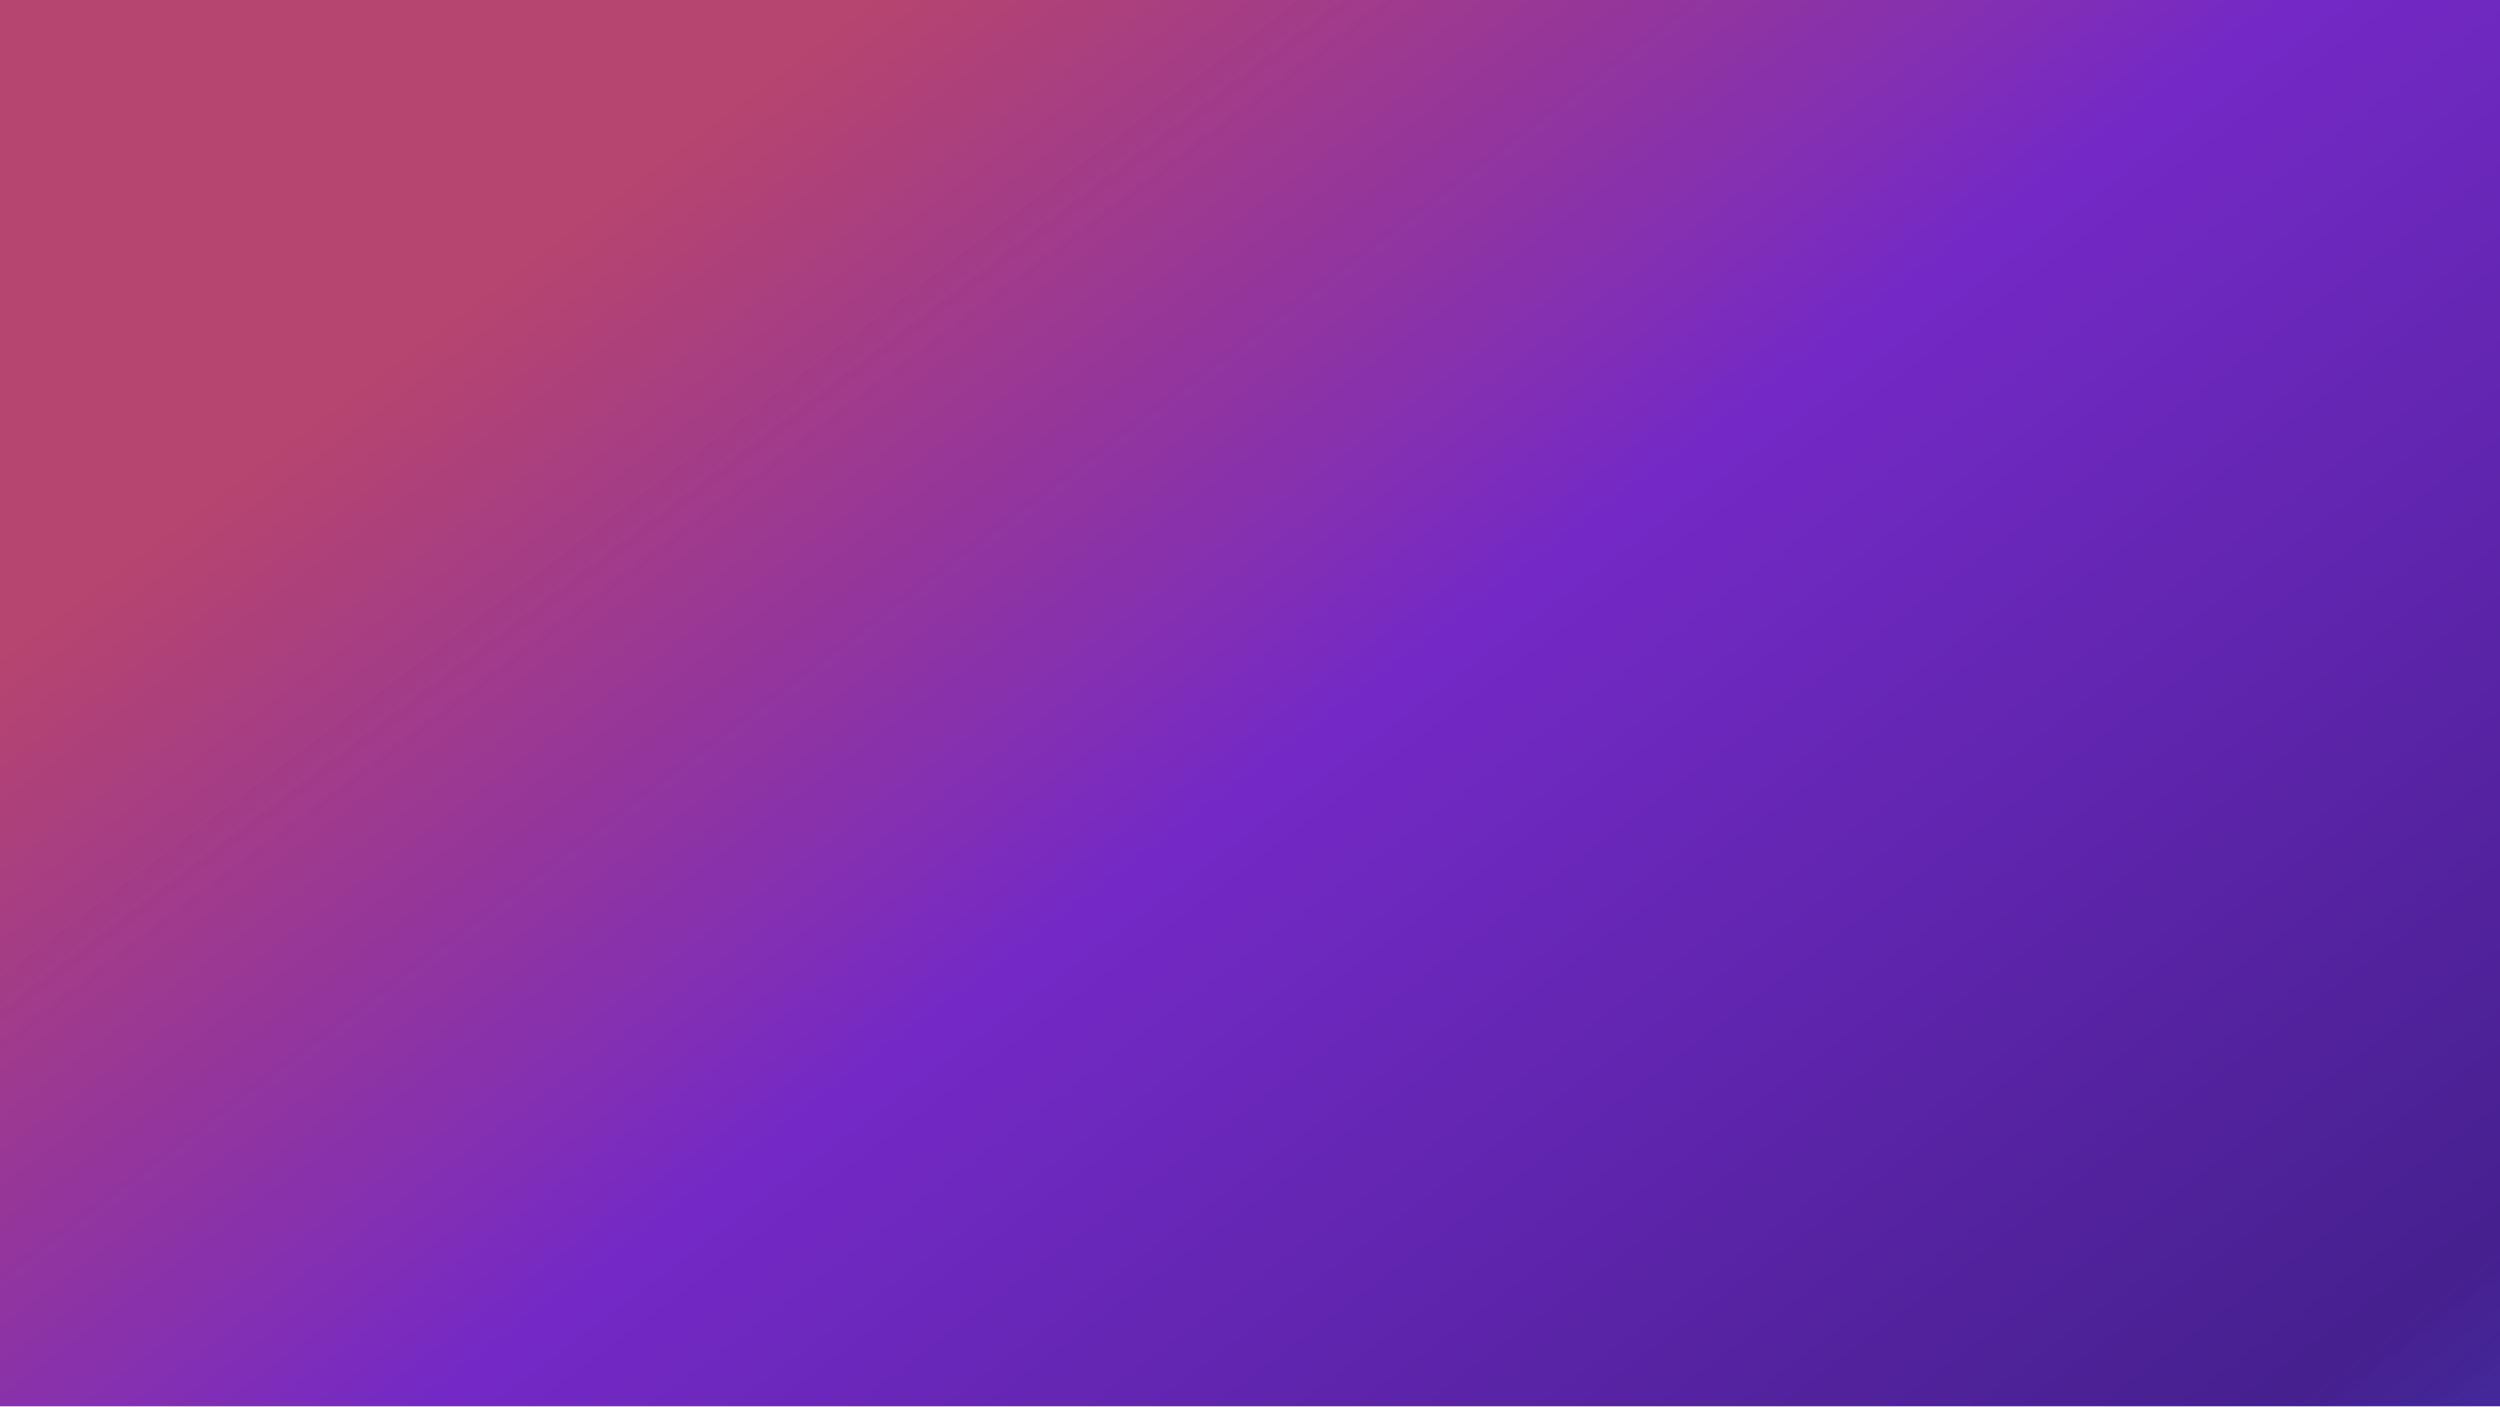
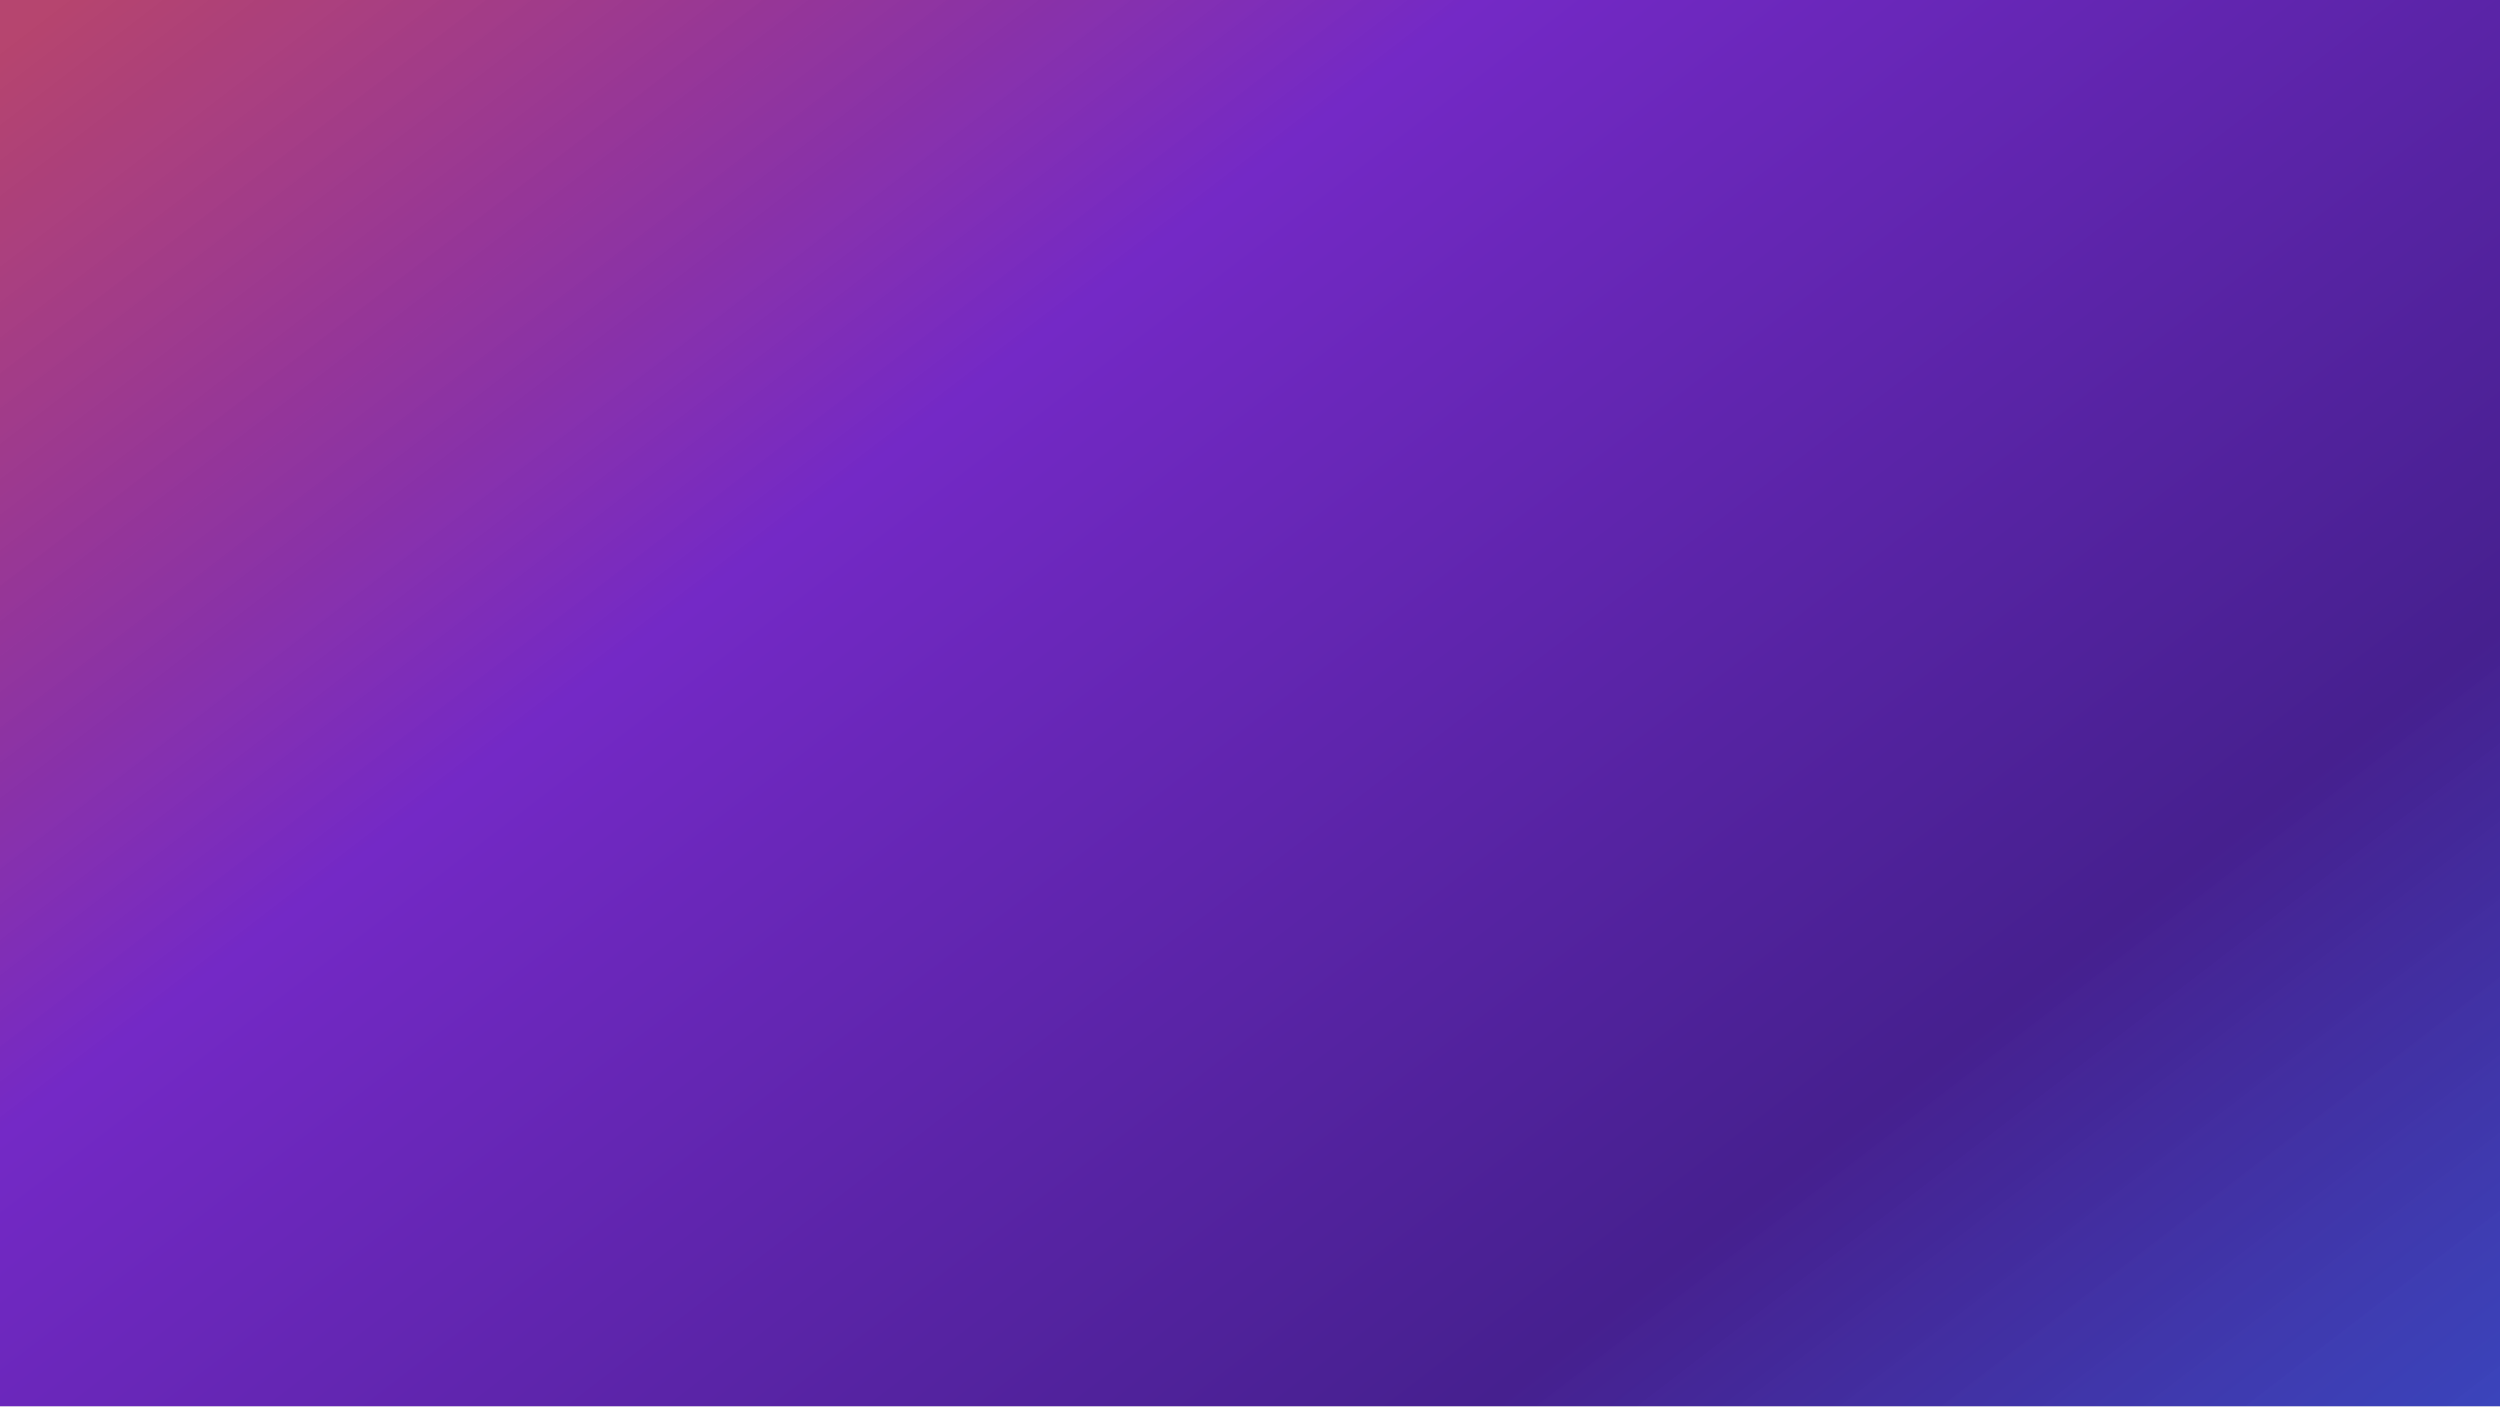
<svg xmlns="http://www.w3.org/2000/svg" width="1280" height="720" viewBox="0 0 1280 720" fill="none">
  <g clip-path="url(#clip0_3046_791)">
    <rect width="1280" height="1148" fill="url(#paint0_linear_3046_791)" />
  </g>
  <defs>
-     <linearGradient id="paint0_linear_3046_791" x1="467" y1="-14.461" x2="1362.19" y2="1174.65" gradientUnits="userSpaceOnUse">
+     <linearGradient id="paint0_linear_3046_791" x1="50" y1="-12.461" x2="962.19" y2="1174.65" gradientUnits="userSpaceOnUse">
      <stop stop-color="#AE2D5D" stop-opacity="0.88" />
      <stop offset="0.294" stop-color="#7429C6" />
      <stop offset="0.677" stop-color="#46208F" />
      <stop offset="1" stop-color="#2A4DD0" stop-opacity="0.94" />
      <stop offset="1" stop-color="#2A4DD0" />
    </linearGradient>
    <clipPath id="clip0_3046_791">
      <rect width="1280" height="720" fill="white" />
    </clipPath>
  </defs>
</svg>
